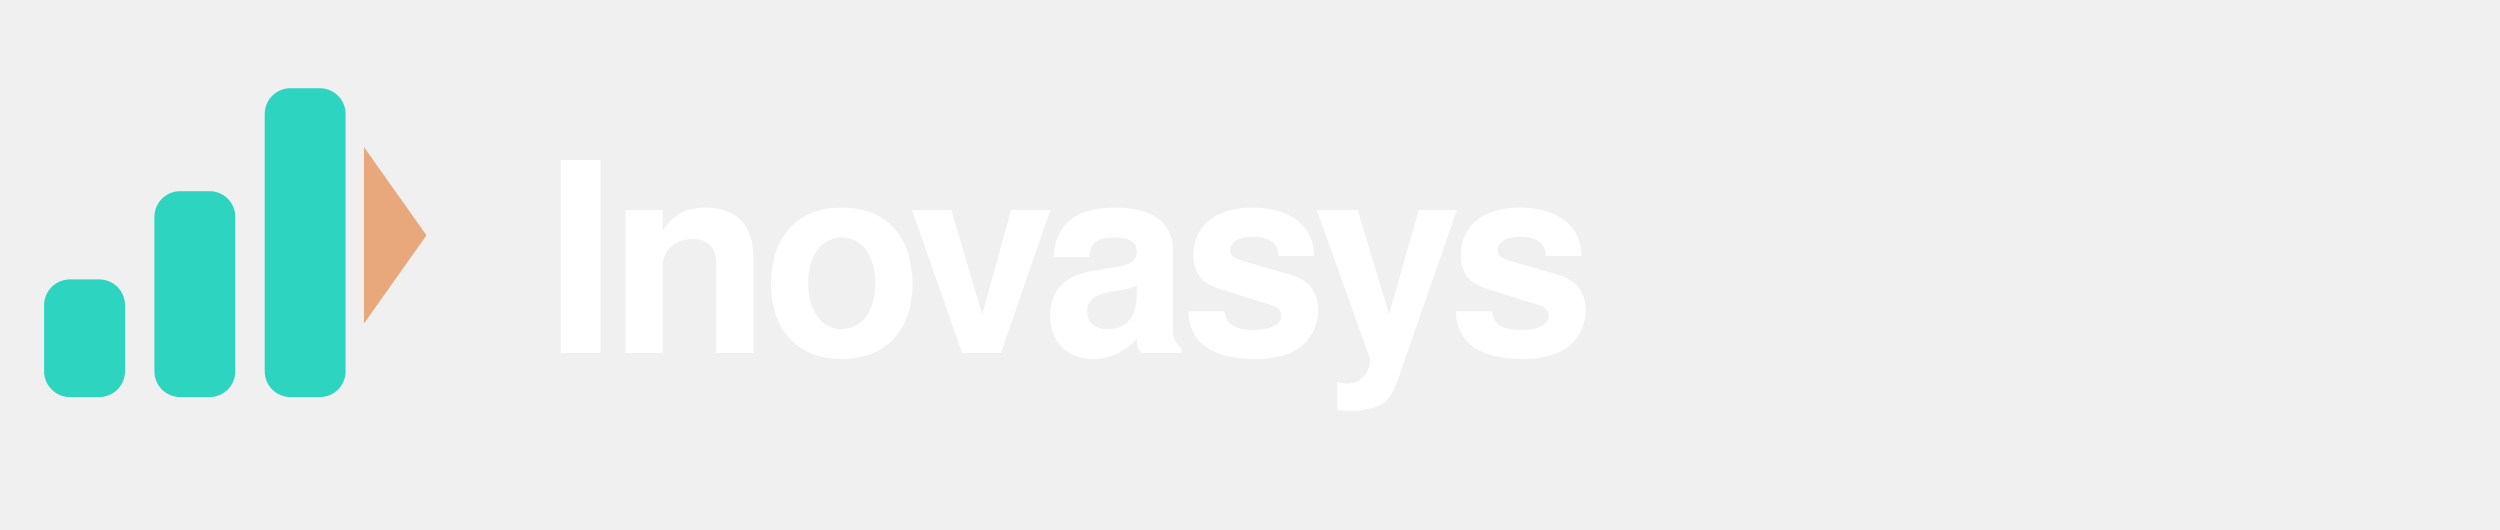
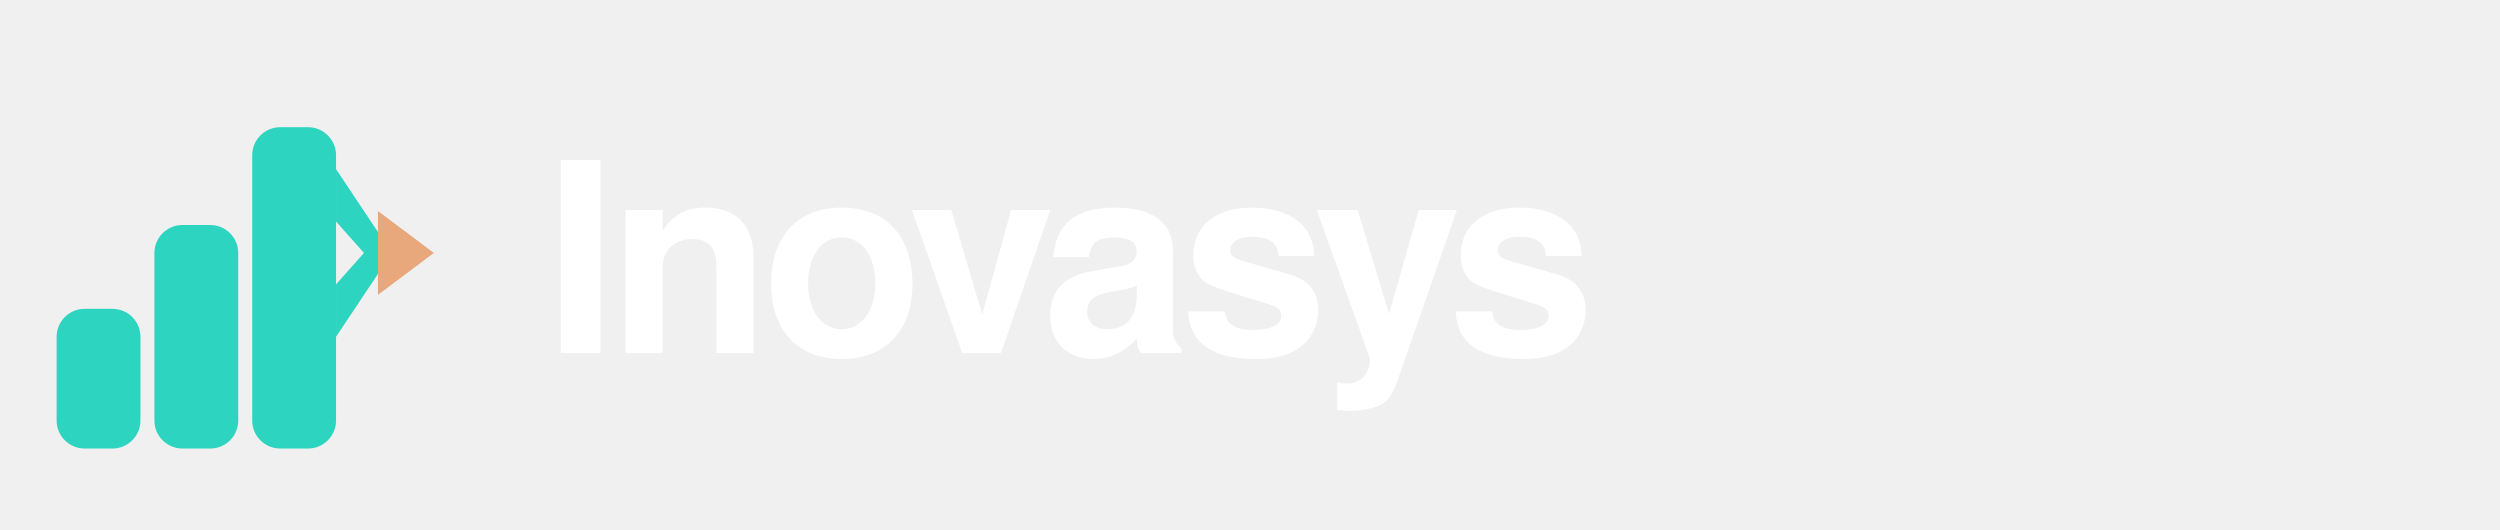
<svg xmlns="http://www.w3.org/2000/svg" viewBox="0 0 340 72" role="img" aria-label="Inovasys">
-   <g transform="translate(2,4)">
-     <rect x="4" y="34" width="11" height="16" rx="3.5" fill="#2DD4BF" />
-     <rect x="19" y="22" width="11" height="28" rx="3.5" fill="#2DD4BF" />
-     <rect x="34" y="8" width="11" height="42" rx="3.5" fill="#2DD4BF" />
-     <path d="M47.5 16 L56 28 L47.5 40 Z" fill="#E8A87C" />
+   <g transform="translate(2,4) scale(0.95)">
+     <path fill="#2DD4BF" d="M6 44c0-2.2 1.8-4 4-4h4c2.2 0 4 1.8 4 4v12c0 2.2-1.8 4-4 4h-4c-2.2 0-4-1.8-4-4V44z" />
+     <path fill="#2DD4BF" d="M20 32c0-2.2 1.8-4 4-4h4c2.2 0 4 1.8 4 4v24c0 2.2-1.8 4-4 4h-4c-2.2 0-4-1.8-4-4V32z" />
+     <path fill="#2DD4BF" d="M34 18c0-2.2 1.8-4 4-4h4c2.2 0 4 1.8 4 4v38c0 2.2-1.8 4-4 4h-4c-2.2 0-4-1.8-4-4V18z" />
+     <path fill="#2DD4BF" d="M46 20 L54 32 L46 44 V36.5 L50 32 L46 27.5 Z" />
+     <path fill="#E8A87C" d="M52 26 L60 32 L52 38 Z" />
  </g>
  <text x="74" y="48" font-family="Montserrat, 'Avenir Next', 'Segoe UI', Helvetica, Arial, sans-serif" font-size="36" font-weight="700" letter-spacing="-1.2" fill="#FFFFFF">Inovasys</text>
</svg>
